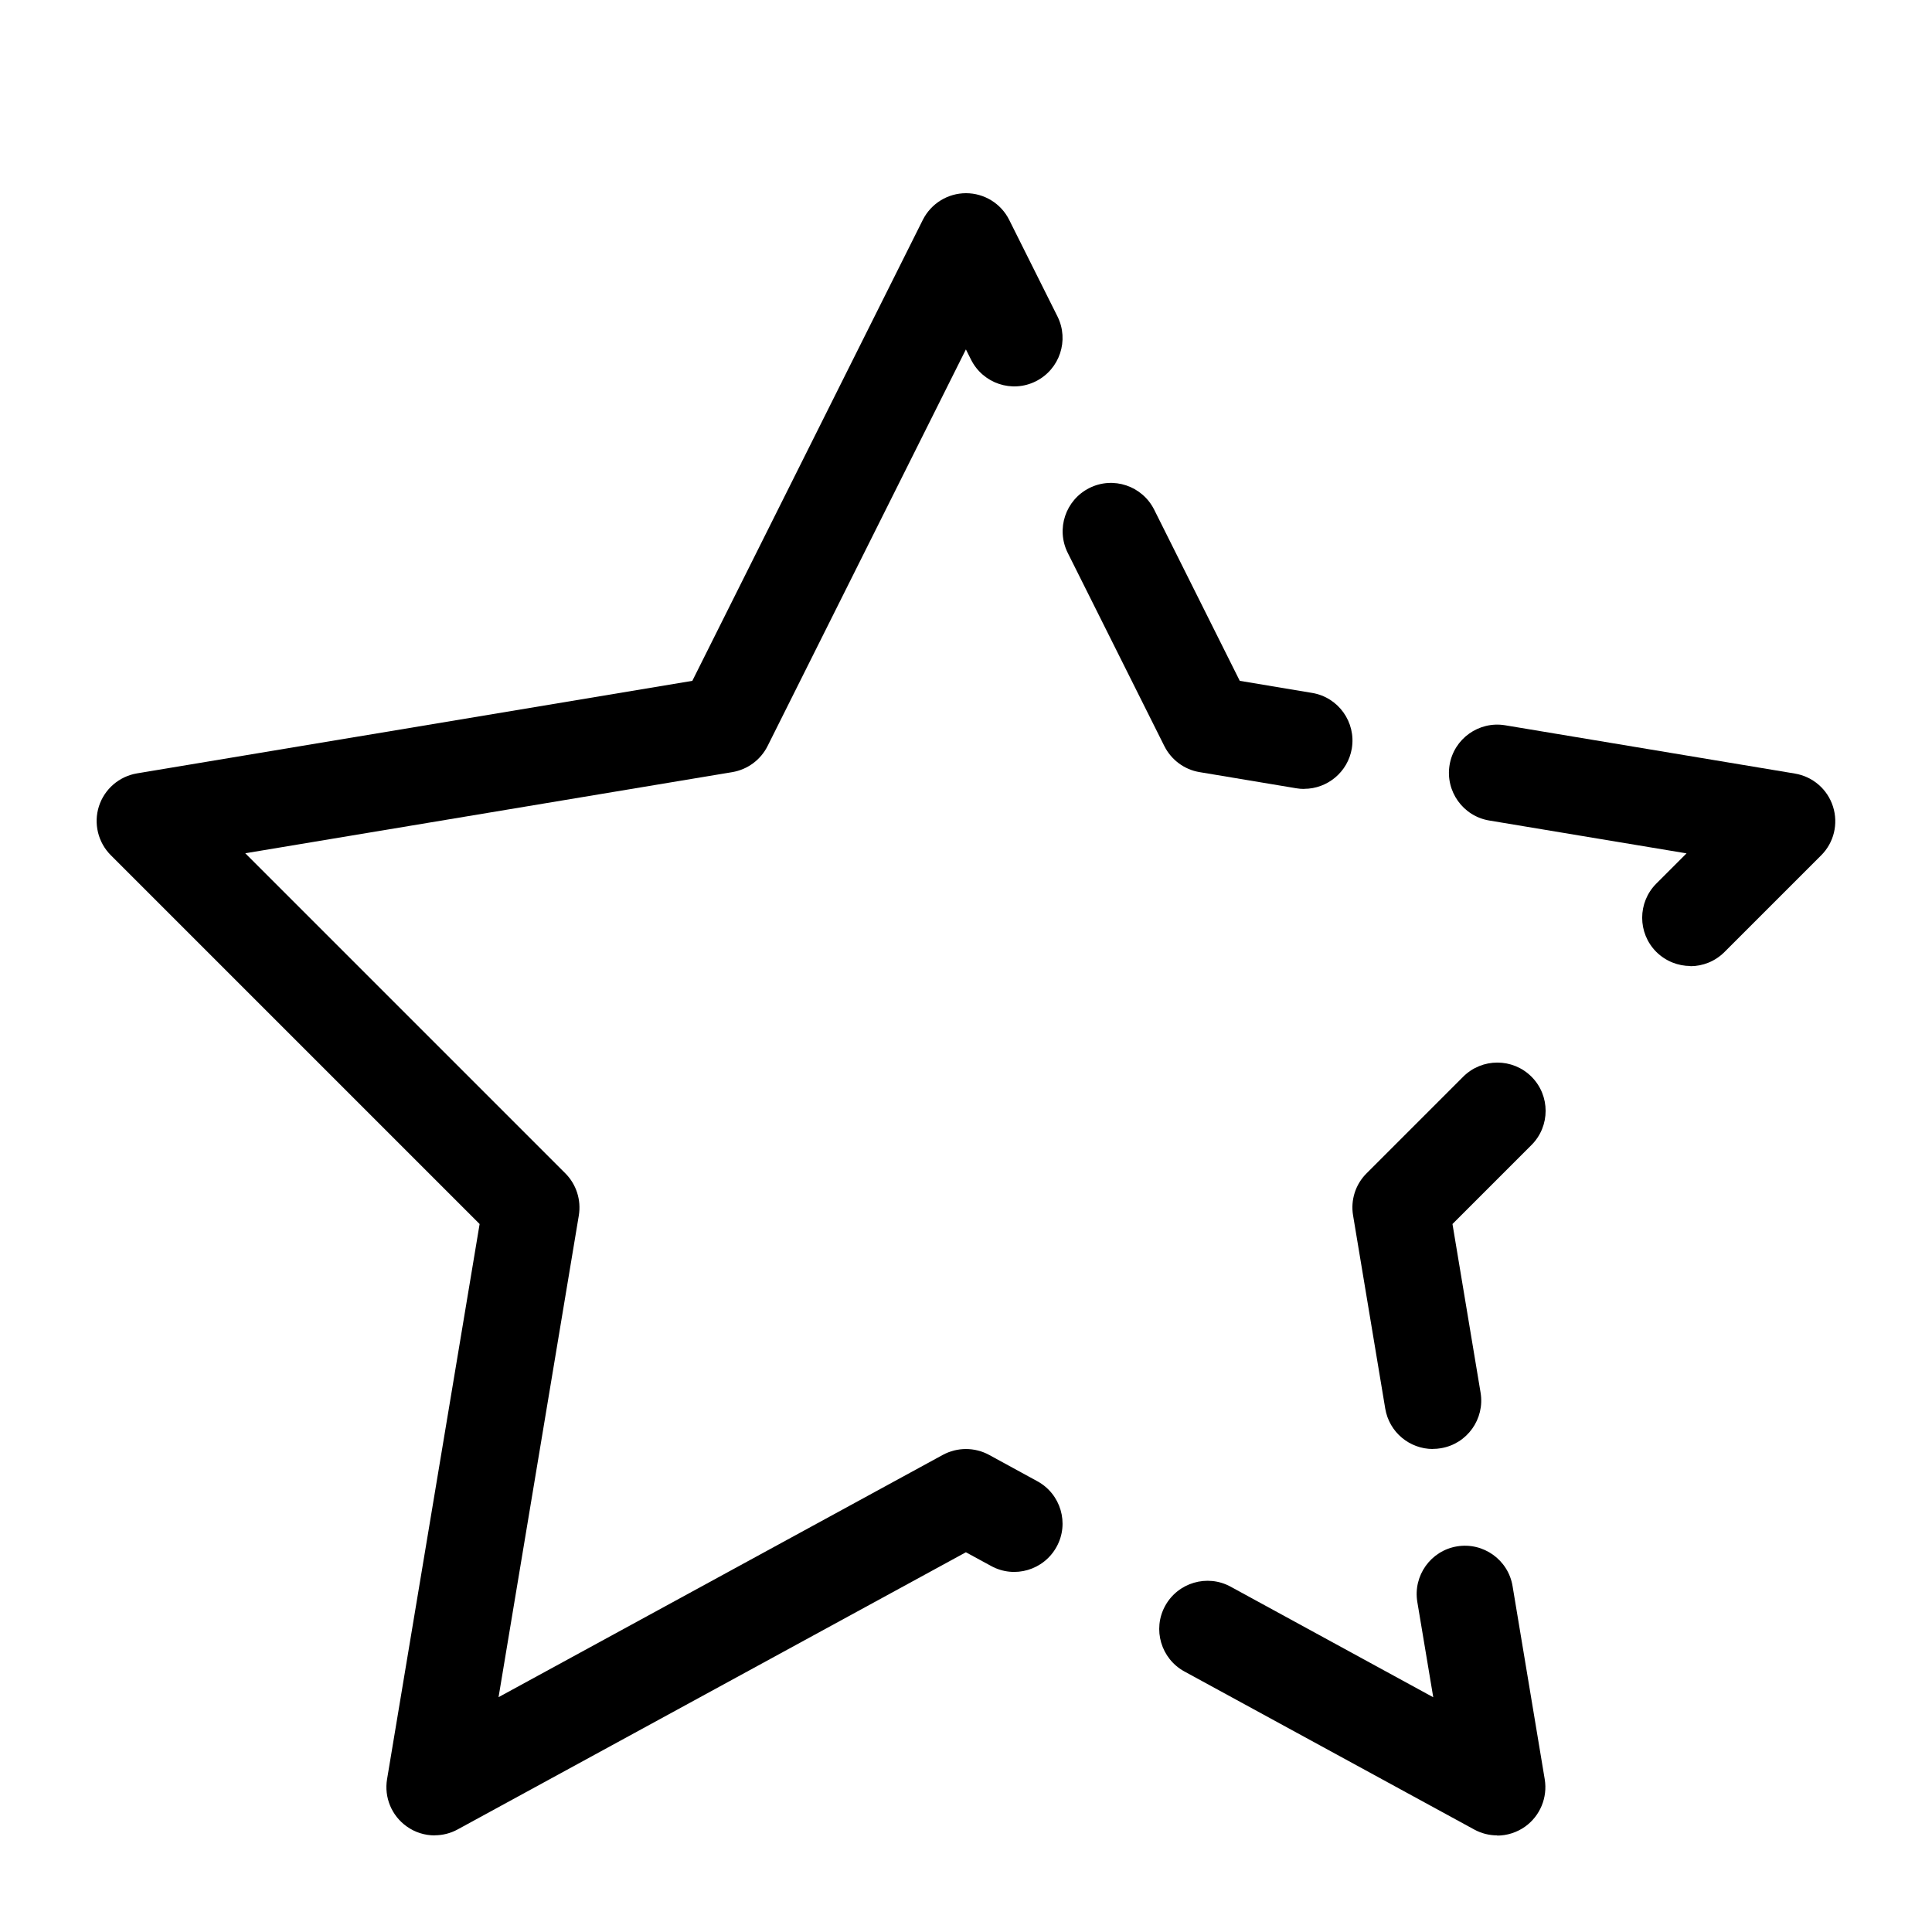
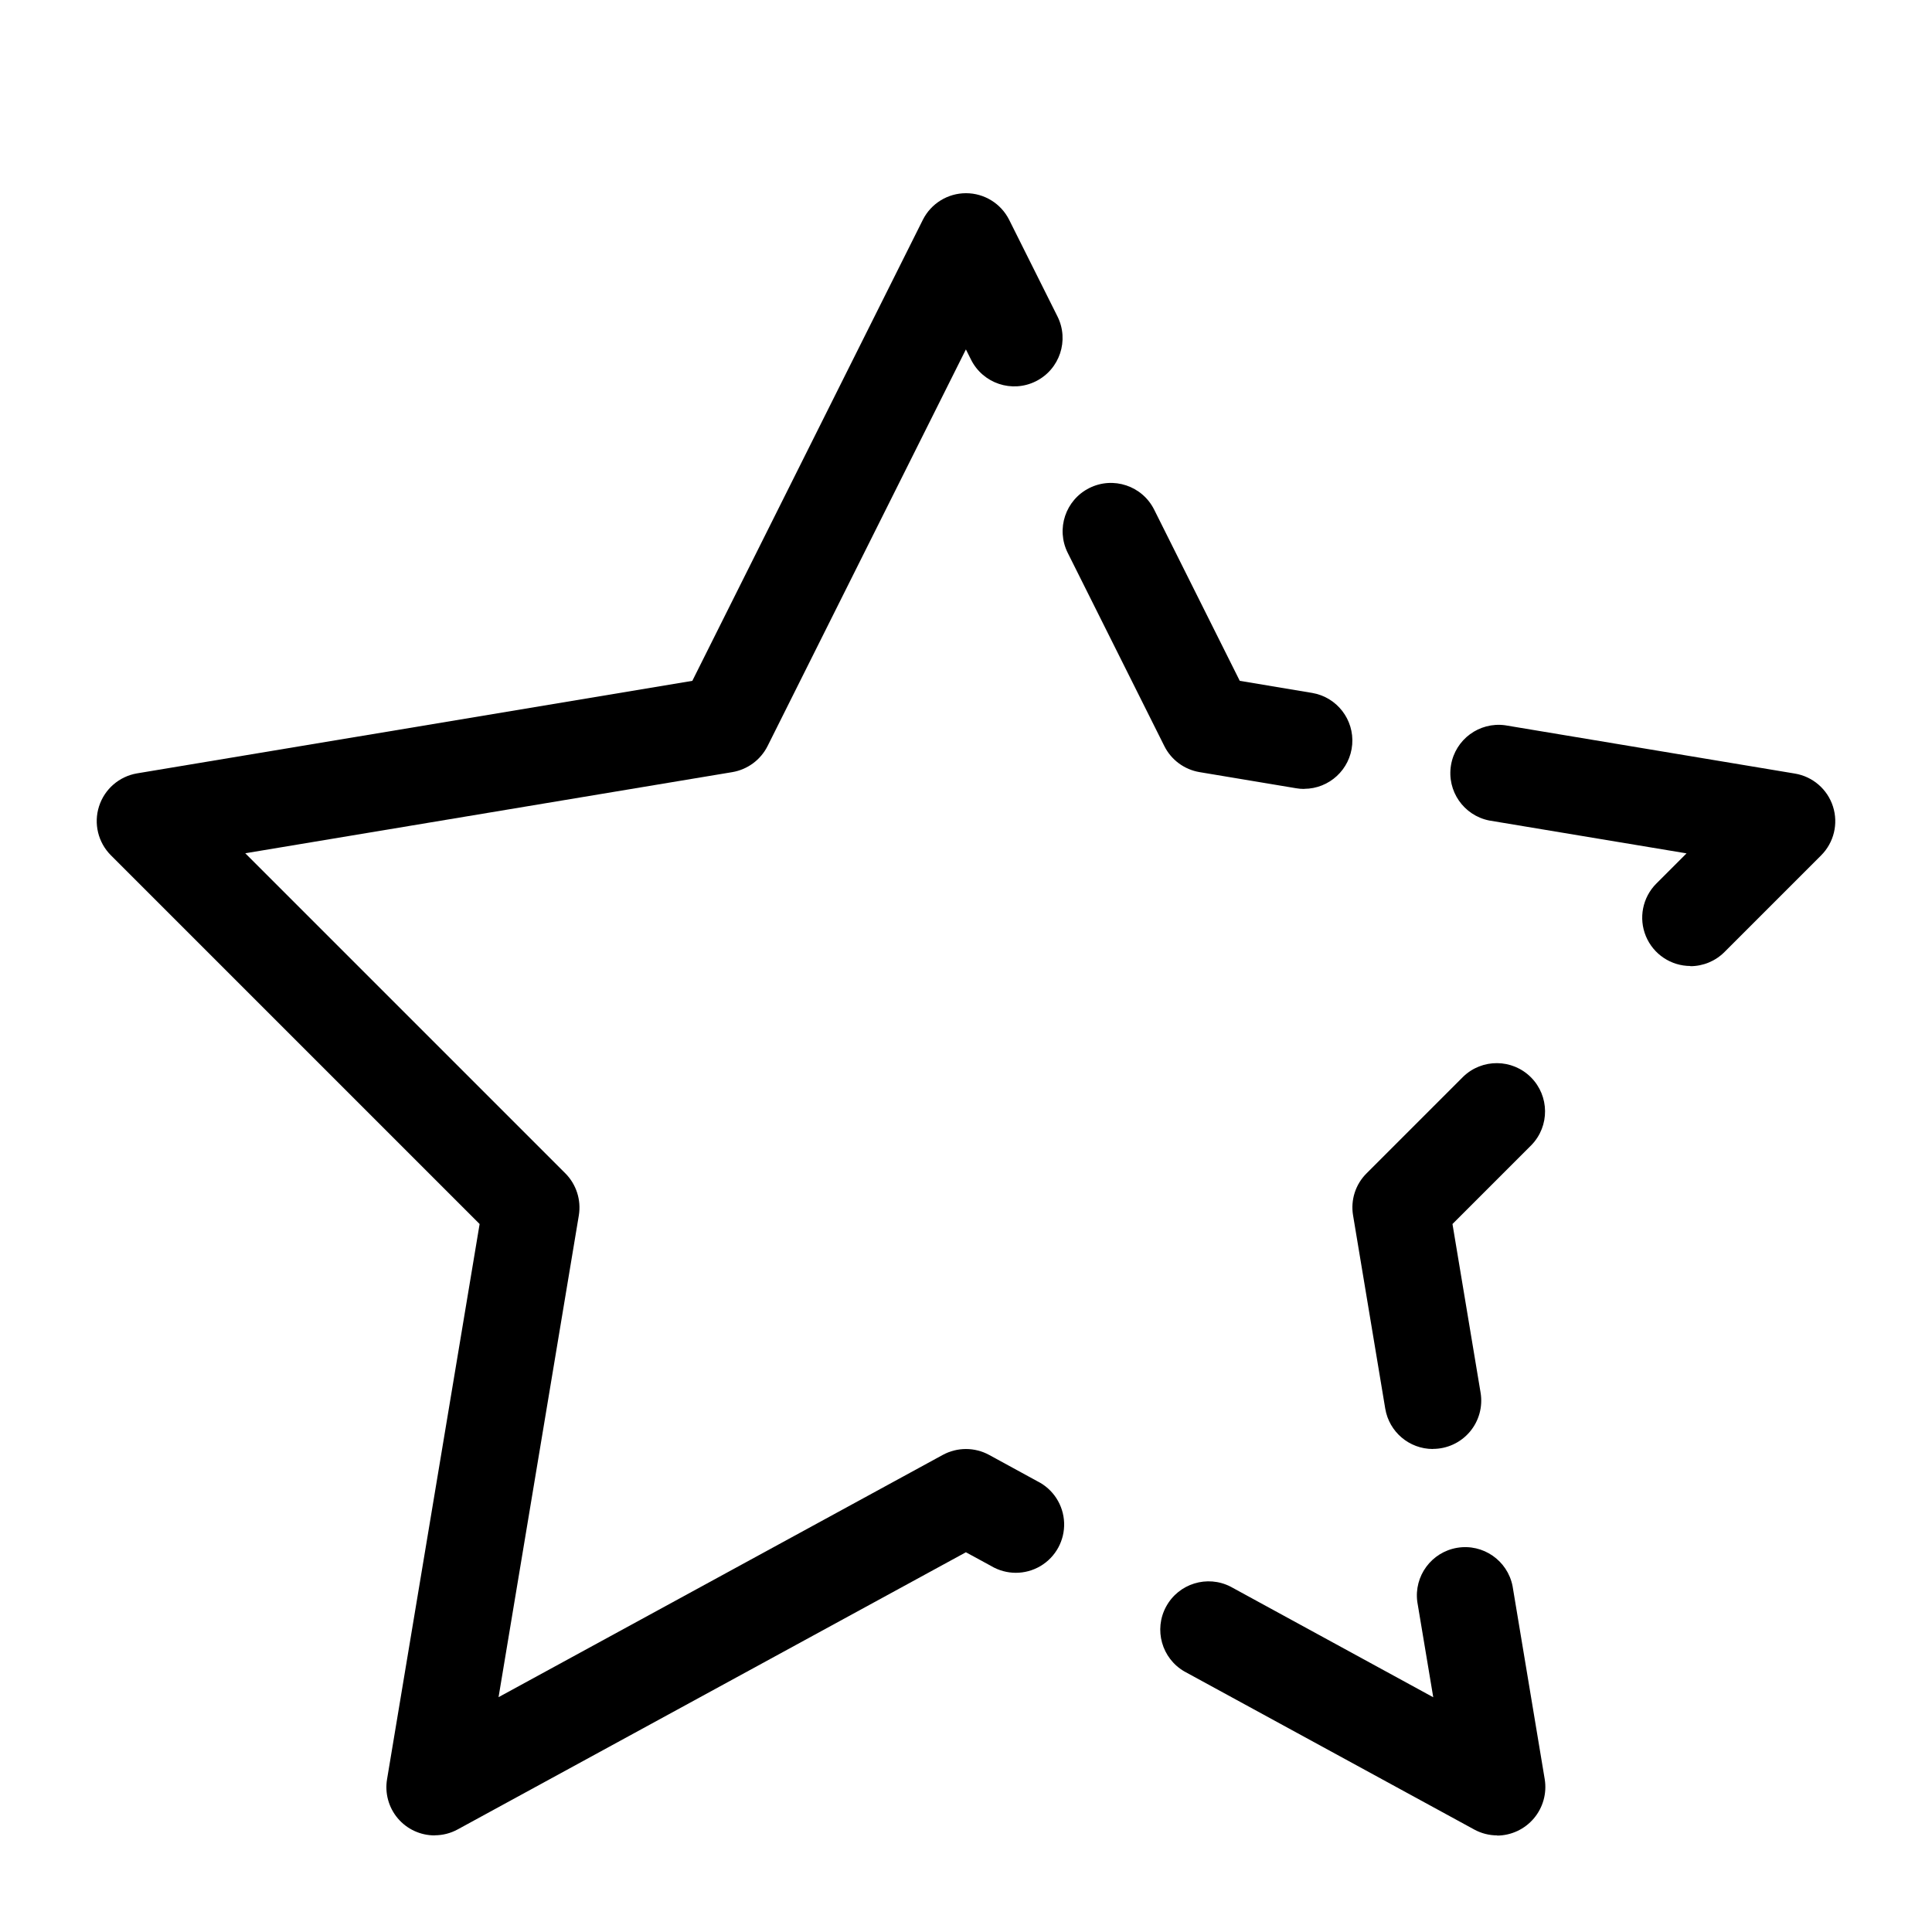
- <svg xmlns="http://www.w3.org/2000/svg" version="1.1" width="20" height="20" viewBox="0 0 20 20">
-   <path fill="#000000" d="M15.5 19c-0.082 0-0.164-0.020-0.239-0.061l-3-1.636c-0.242-0.132-0.332-0.436-0.2-0.678s0.436-0.332 0.678-0.2l2.098 1.145-0.165-0.987c-0.045-0.272 0.139-0.53 0.411-0.575s0.53 0.139 0.575 0.411l0.333 2c0.031 0.189-0.048 0.379-0.203 0.49-0.086 0.061-0.188 0.093-0.29 0.093z" />
-   <path fill="#000000" d="M14.833 15c-0.24 0-0.452-0.173-0.493-0.418l-0.333-2c-0.027-0.159 0.025-0.322 0.14-0.436l1-1c0.195-0.195 0.512-0.195 0.707 0s0.195 0.512 0 0.707l-0.818 0.818 0.291 1.746c0.045 0.272-0.139 0.53-0.411 0.575-0.028 0.005-0.055 0.007-0.083 0.007z" />
-   <path fill="#000000" d="M17.5 10c-0.128 0-0.256-0.049-0.354-0.146-0.195-0.195-0.195-0.512 0-0.707l0.313-0.313-2.042-0.34c-0.272-0.045-0.456-0.303-0.411-0.575s0.303-0.456 0.575-0.411l3 0.5c0.185 0.031 0.337 0.162 0.394 0.341s0.010 0.374-0.123 0.506l-1 1c-0.098 0.098-0.226 0.147-0.354 0.147z" />
-   <path fill="#000000" d="M13.501 8.167c-0.027 0-0.055-0.002-0.083-0.007l-1-0.167c-0.158-0.026-0.293-0.127-0.365-0.27l-1-2c-0.123-0.247-0.023-0.547 0.224-0.671s0.547-0.023 0.671 0.224l0.886 1.772 0.749 0.125c0.272 0.045 0.456 0.303 0.411 0.575-0.041 0.244-0.253 0.418-0.493 0.418z" />
-   <path fill="#000000" d="M4.5 19c-0.102 0-0.204-0.031-0.29-0.093-0.156-0.111-0.235-0.301-0.203-0.49l0.958-5.746-3.818-3.818c-0.132-0.132-0.18-0.328-0.123-0.506s0.209-0.31 0.394-0.341l5.749-0.958 2.386-4.772c0.085-0.169 0.258-0.276 0.447-0.276 0 0 0 0 0 0 0.189 0 0.363 0.107 0.447 0.276l0.5 1c0.123 0.247 0.023 0.547-0.224 0.671s-0.547 0.023-0.671-0.224l-0.053-0.106-2.053 4.106c-0.072 0.143-0.207 0.243-0.365 0.27l-5.042 0.84 3.313 3.313c0.114 0.114 0.166 0.276 0.14 0.436l-0.831 4.987 4.599-2.508c0.149-0.081 0.33-0.081 0.479 0l0.5 0.273c0.242 0.132 0.332 0.436 0.199 0.678s-0.436 0.332-0.678 0.199l-0.261-0.142-5.261 2.869c-0.075 0.041-0.157 0.061-0.239 0.061z" />
+ <svg xmlns="http://www.w3.org/2000/svg" width="20" height="20">
+   <path d="M15.5 19a.497.497 0 01-.239-.061l-3-1.636a.5.5 0 01.478-.878l2.098 1.145-.165-.987a.5.5 0 01.986-.164l.333 2a.503.503 0 01-.493.583zM14.833 15a.5.5 0 01-.493-.418l-.333-2a.497.497 0 01.14-.436l1-1a.5.5 0 01.707.707l-.818.818.291 1.746a.5.5 0 01-.494.582zM17.5 10a.5.5 0 01-.354-.853l.313-.313-2.042-.34a.5.5 0 01.164-.986l3 .5a.5.5 0 01.271.847l-1 1a.5.5 0 01-.354.147zM13.501 8.167a.473.473 0 01-.083-.007l-1-.167a.5.5 0 01-.365-.27l-1-2a.5.5 0 01.895-.447l.886 1.772.749.125a.5.5 0 01-.082.993z" />
+   <path d="M4.5 19a.499.499 0 01-.493-.583l.958-5.746-3.818-3.818a.501.501 0 01.271-.847l5.749-.958 2.386-4.772a.5.5 0 01.894 0l.5 1a.5.5 0 01-.895.447l-.053-.106-2.053 4.106a.503.503 0 01-.365.27l-5.042.84 3.313 3.313a.502.502 0 01.14.436l-.831 4.987 4.599-2.508a.502.502 0 01.479 0l.5.273a.5.5 0 11-.479.877l-.261-.142-5.261 2.869a.497.497 0 01-.239.061z" />
</svg>
